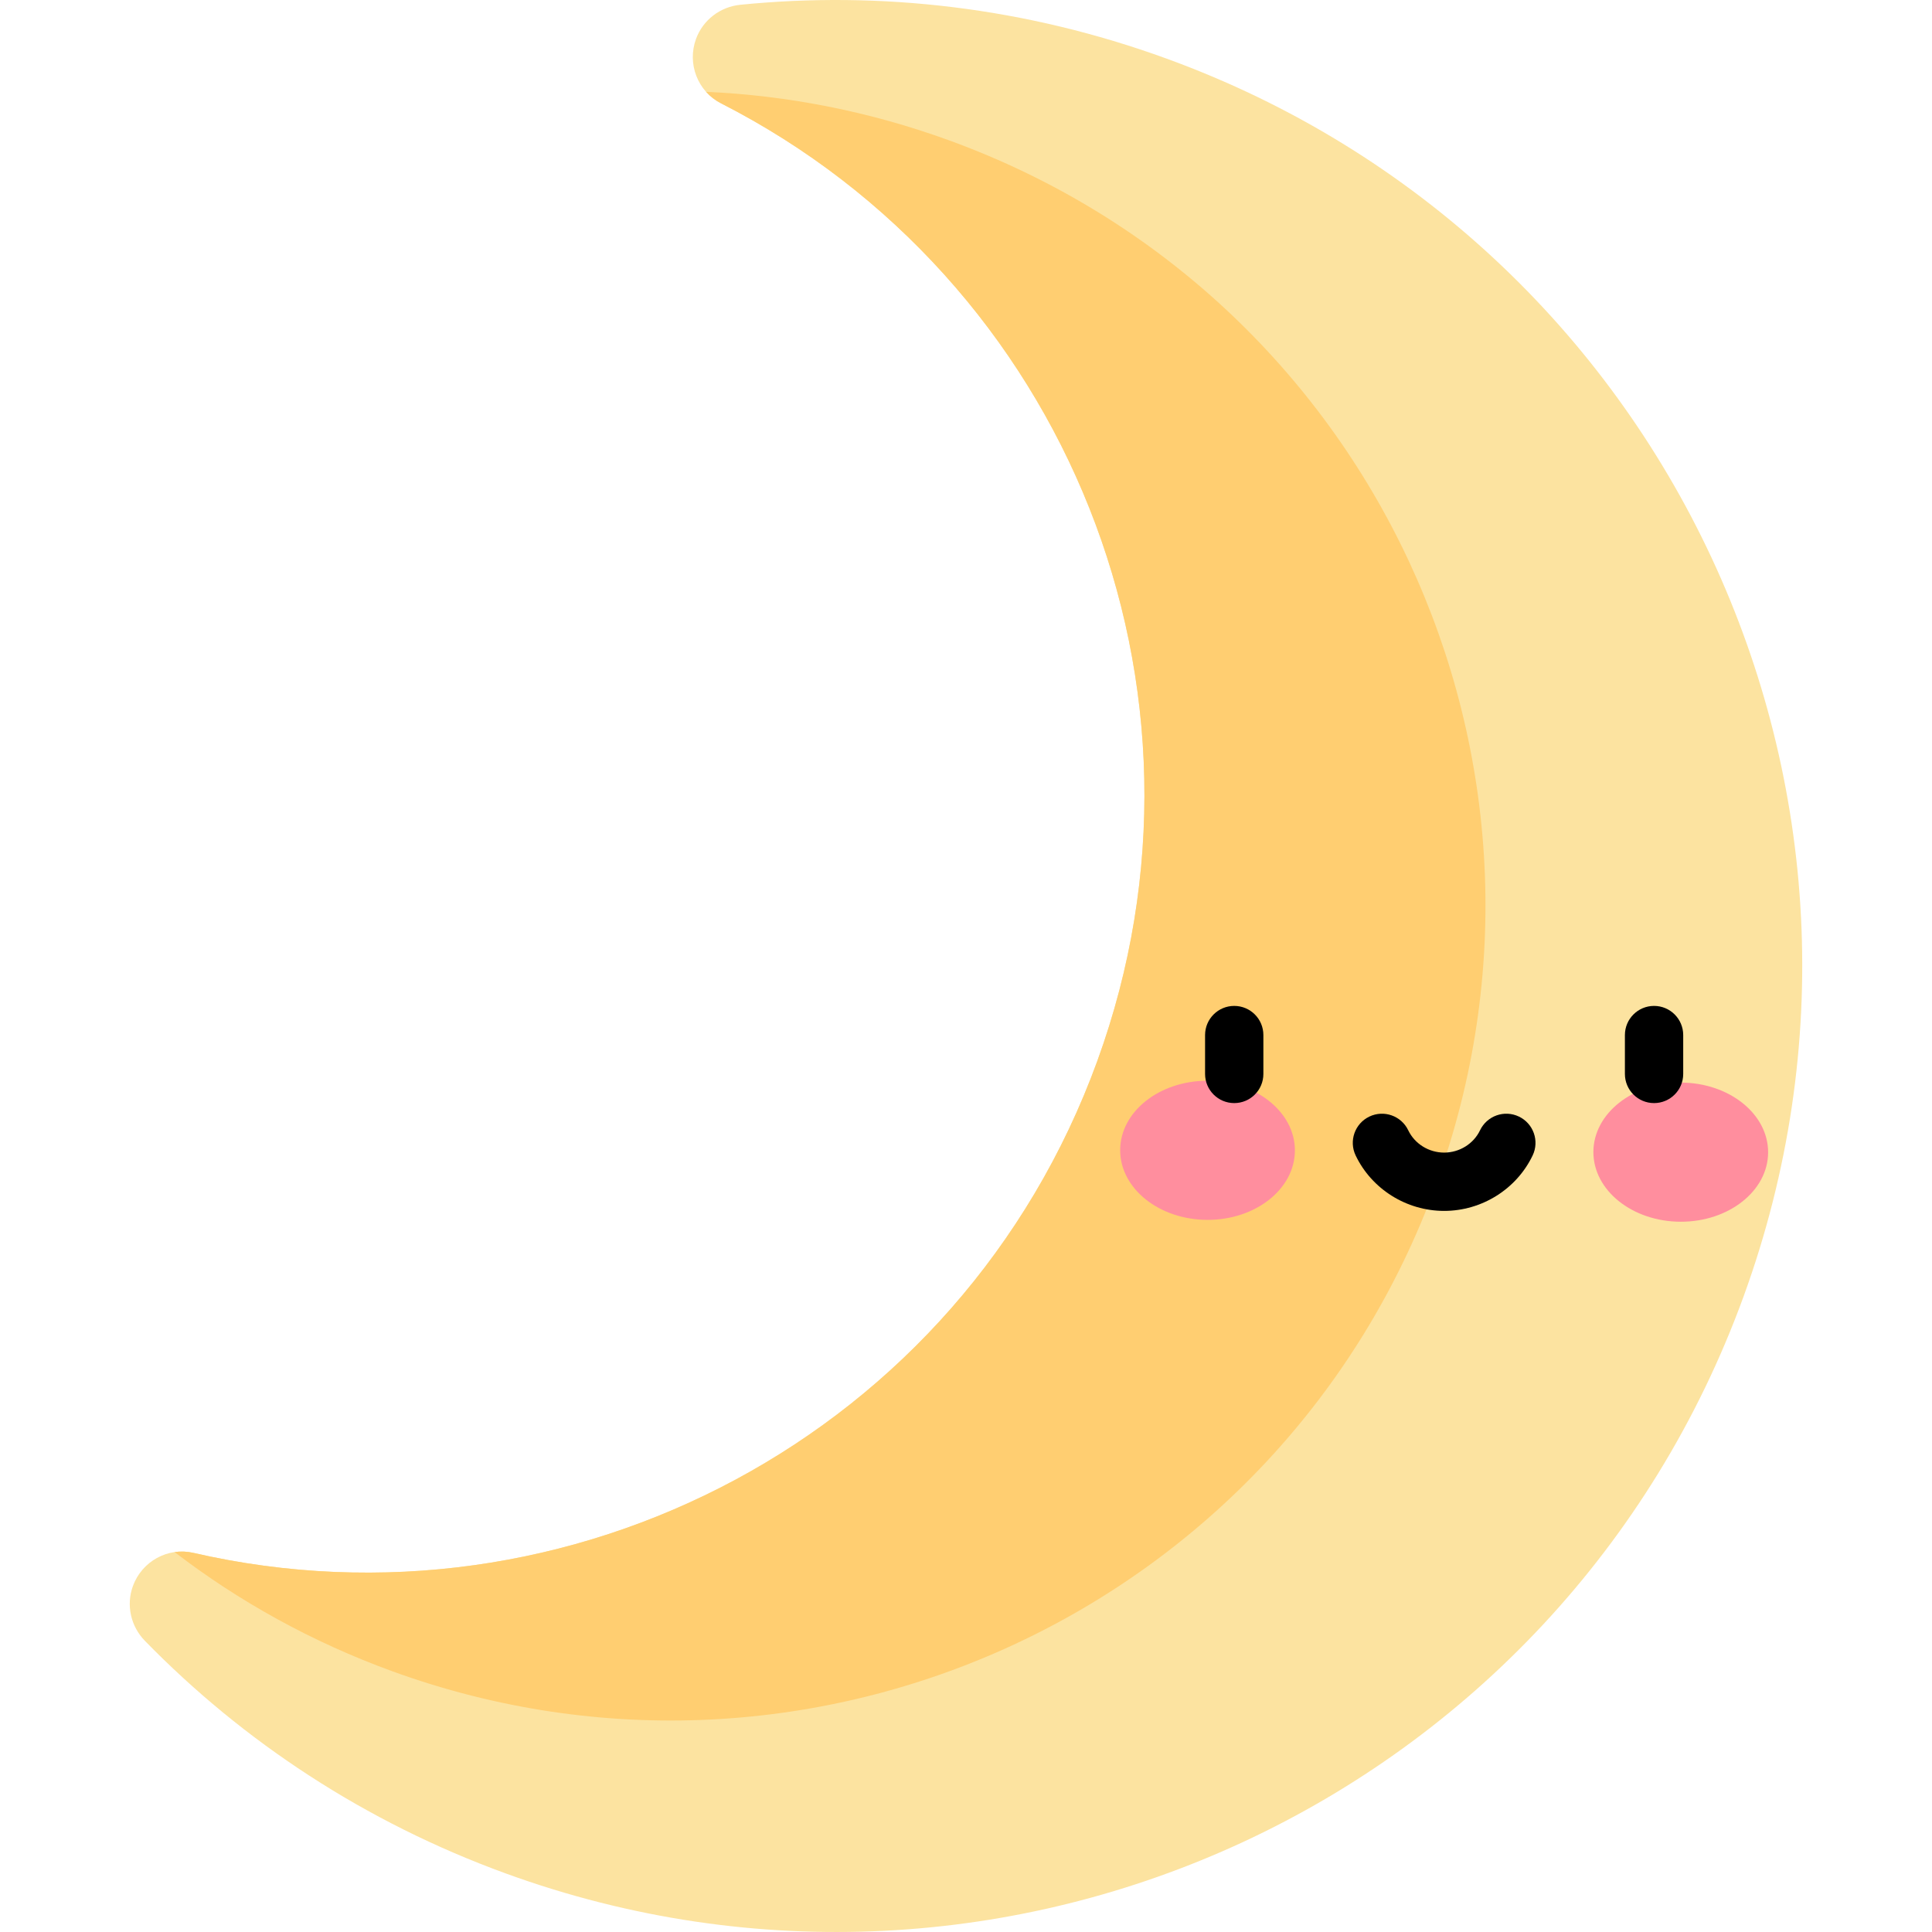
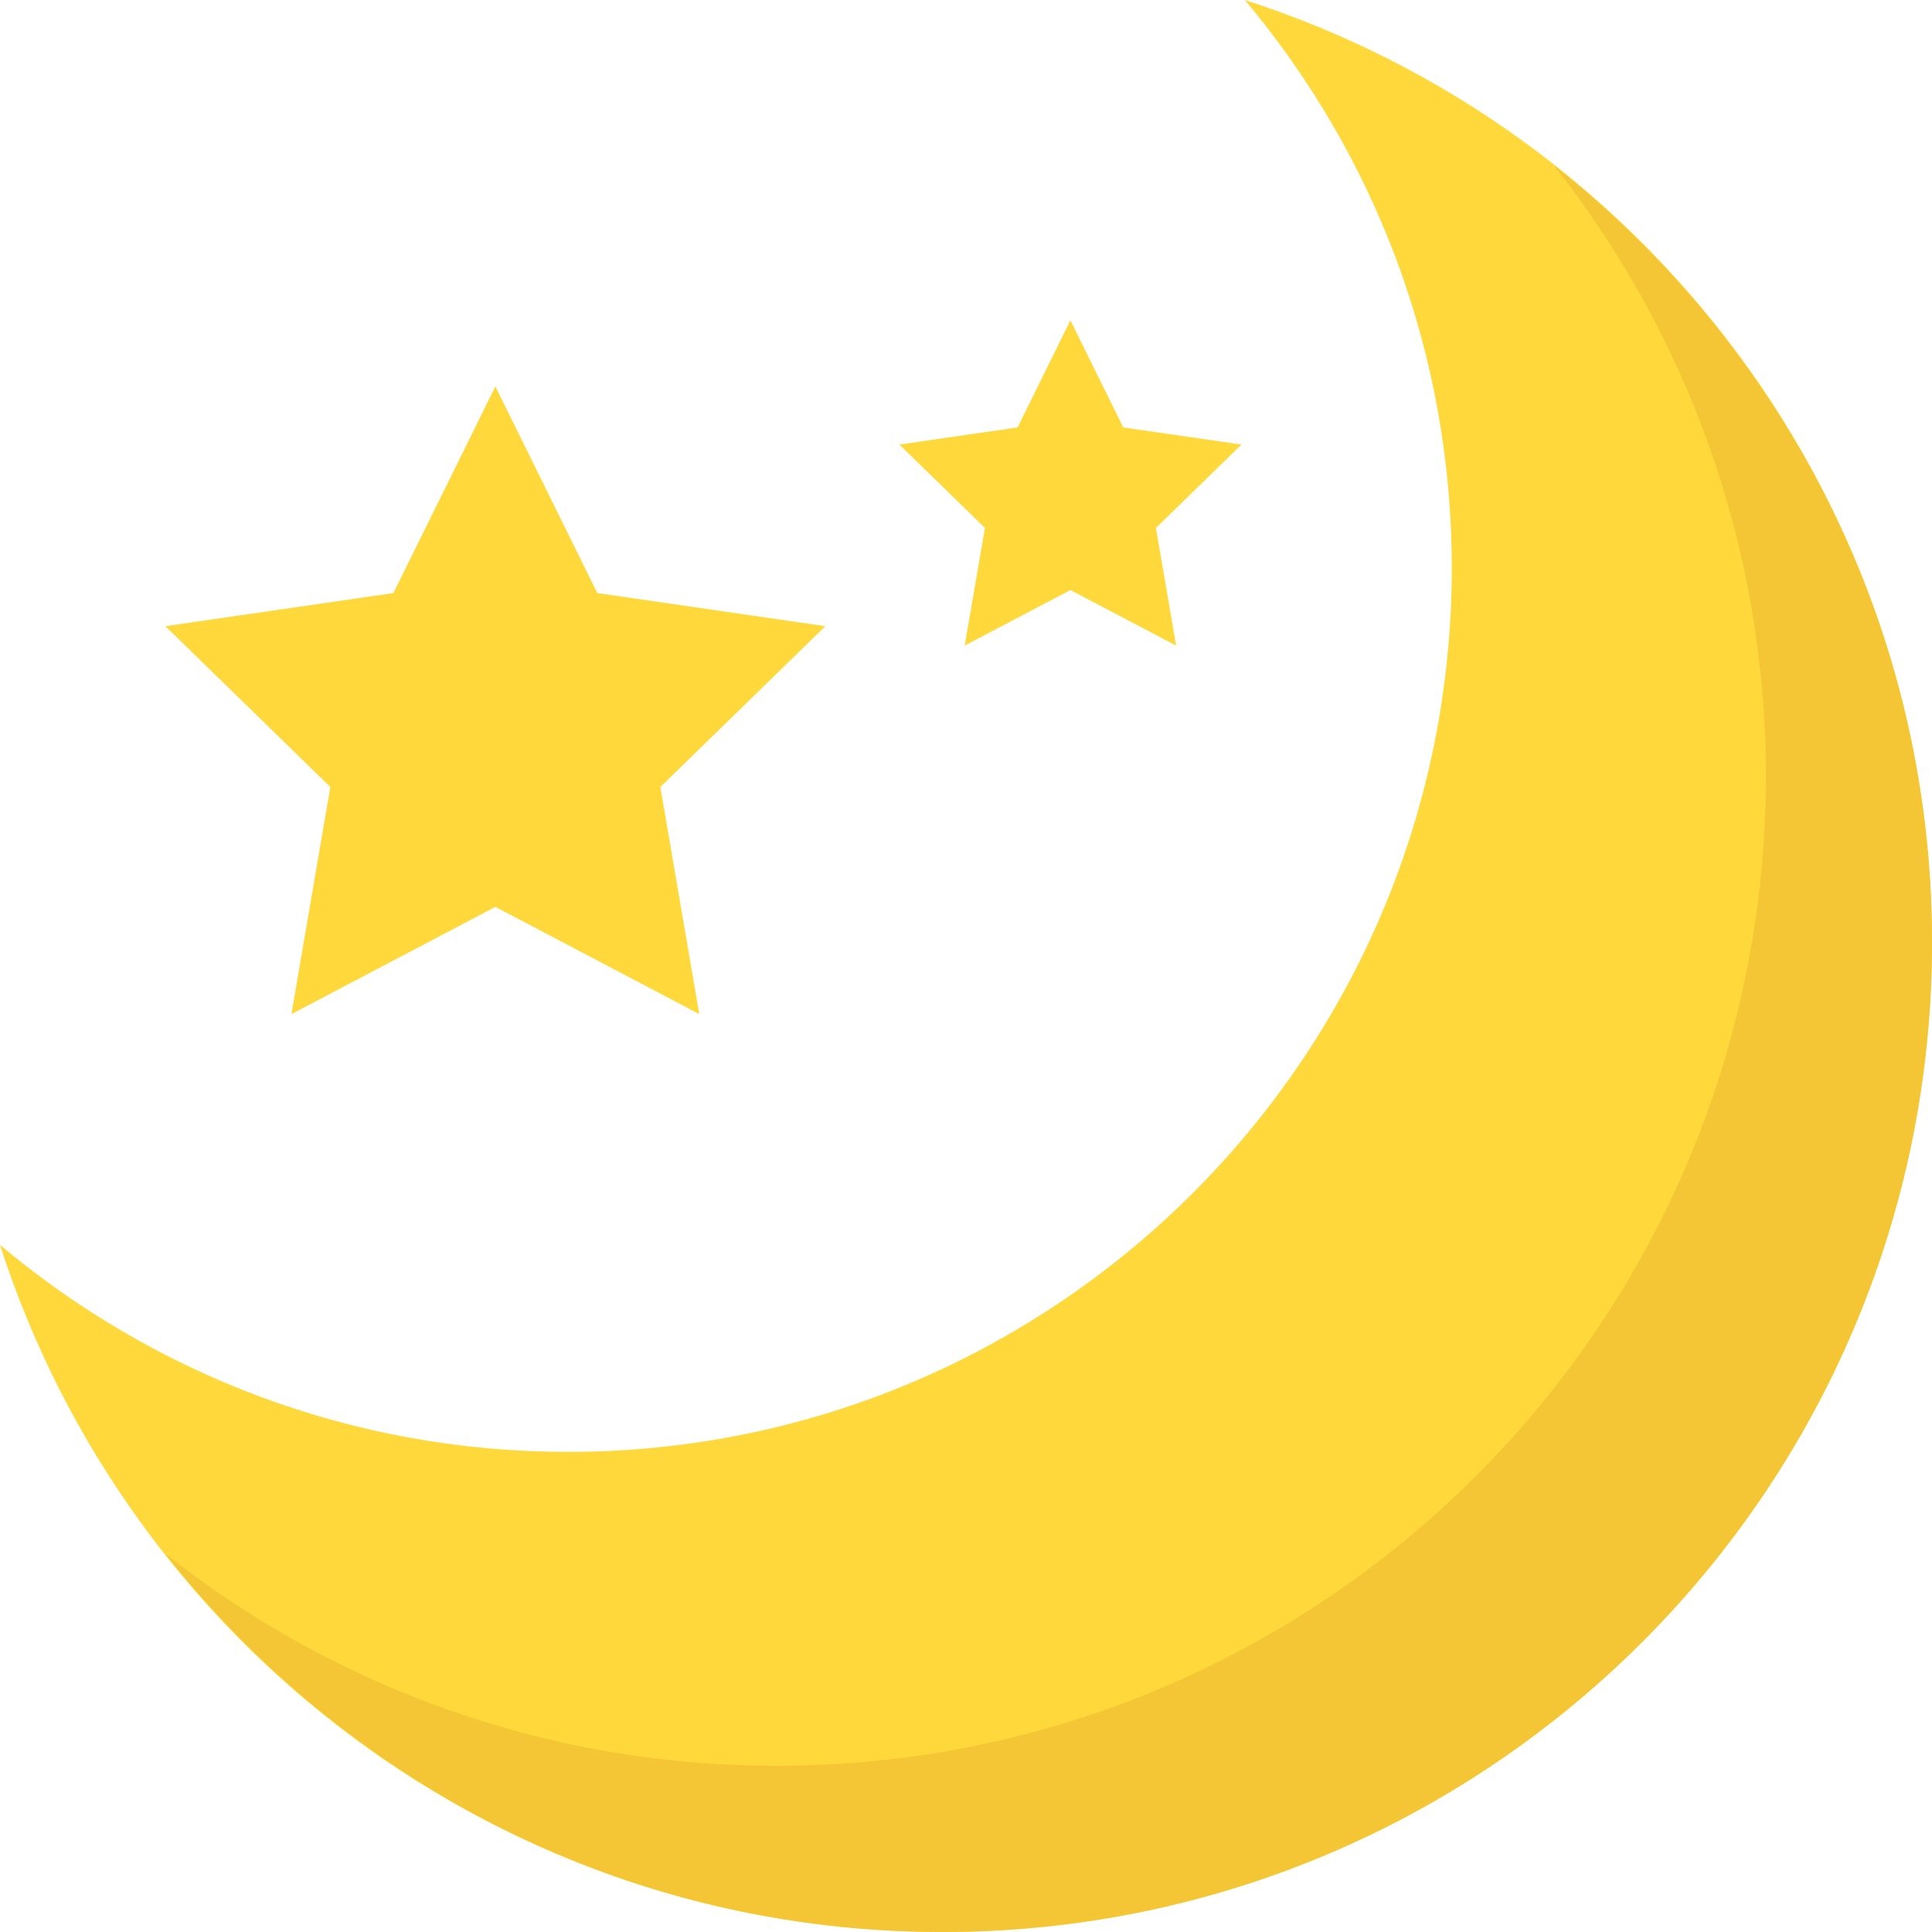
- <svg xmlns="http://www.w3.org/2000/svg" viewBox="0 0 497 497">
-   <path d="m300.068 15.067c-36.287-13.208-73.632-17.44-109.617-13.839-5.182.519-9.629 3.91-11.41 8.804-2.309 6.345.409 13.475 6.424 16.541 88.697 45.217 131.744 150.387 96.805 246.382-35.067 96.345-135.855 148.777-232.527 126.511-6.579-1.516-13.244 2.197-15.553 8.542l-.002.006c-1.781 4.894-.555 10.35 3.081 14.078 25.251 25.888 56.579 46.651 92.867 59.858 128.448 46.751 271.253-18.919 318.407-148.476 46.97-129.046-19.474-271.455-148.475-318.407z" fill="#fce3a0" />
-   <path d="m244.187 36.117c-20.654-7.517-41.712-11.574-62.551-12.493 1.058 1.183 2.343 2.191 3.83 2.949 88.696 45.217 131.743 150.387 96.804 246.382-35.067 96.345-135.855 148.777-232.527 126.511-1.629-.375-3.263-.428-4.835-.202 16.555 12.692 35.296 23.122 55.952 30.64 108.339 39.432 228.785-15.957 268.557-125.23 39.616-108.842-16.426-228.956-125.23-268.557z" fill="#ffce71" />
-   <ellipse cx="310.593" cy="295.951" fill="#ff8e9e" rx="22.474" ry="17.897" transform="matrix(1 .003 -.003 1 .929 -.972)" />
-   <ellipse cx="432.407" cy="296.332" fill="#ff8e9e" rx="22.474" ry="17.897" transform="matrix(-1 -.003 .003 -1 863.885 594.018)" />
-   <path d="m317.5 258.766c-4.142 0-7.5 3.358-7.5 7.5v10c0 4.142 3.358 7.5 7.5 7.5s7.5-3.358 7.5-7.5v-10c0-4.142-3.358-7.5-7.5-7.5z" />
-   <path d="m425.5 258.766c-4.142 0-7.5 3.358-7.5 7.5v10c0 4.142 3.358 7.5 7.5 7.5s7.5-3.358 7.5-7.5v-10c0-4.142-3.358-7.5-7.5-7.5z" />
-   <path d="m390.735 287.234c-3.737-1.789-8.215-.206-10.001 3.531-1.666 3.484-5.291 5.735-9.234 5.735s-7.568-2.251-9.234-5.735c-1.787-3.737-6.266-5.317-10.001-3.531-3.737 1.787-5.318 6.265-3.531 10.001 4.144 8.666 13.08 14.265 22.766 14.265s18.623-5.599 22.766-14.265c1.787-3.736.206-8.214-3.531-10.001z" />
+ <svg xmlns="http://www.w3.org/2000/svg" viewBox="0 0 499.712 499.712">
+   <path style="fill:#FFD93B;" d="M146.88,375.528c126.272,0,228.624-102.368,228.624-228.64c0-55.952-20.16-107.136-53.52-146.88C425.056,33.096,499.696,129.64,499.696,243.704c0,141.392-114.608,256-256,256c-114.064,0-210.608-74.64-243.696-177.712C39.744,355.368,90.944,375.528,146.88,375.528z" />
+   <path style="fill:#F4C534;" d="M401.92,42.776c34.24,43.504,54.816,98.272,54.816,157.952c0,141.392-114.608,256-256,256c-59.68,0-114.448-20.576-157.952-54.816c46.848,59.472,119.344,97.792,200.928,97.792c141.392,0,256-114.608,256-256C499.712,162.12,461.392,89.64,401.92,42.776z" />
+   <polygon style="fill:#FFD83B;" points="128.128,99.944 154.496,153.4 213.472,161.96 170.8,203.56 180.864,262.296 128.128,234.568 75.376,262.296 85.44,203.56 42.768,161.96 101.744,153.4" />
+   <polygon style="fill:#FFD83B;" points="276.864,82.84 290.528,110.552 321.104,114.984 298.976,136.552 304.208,166.984 276.864,152.616 249.52,166.984 254.752,136.552 232.624,114.984 263.2,110.552" />
</svg>
